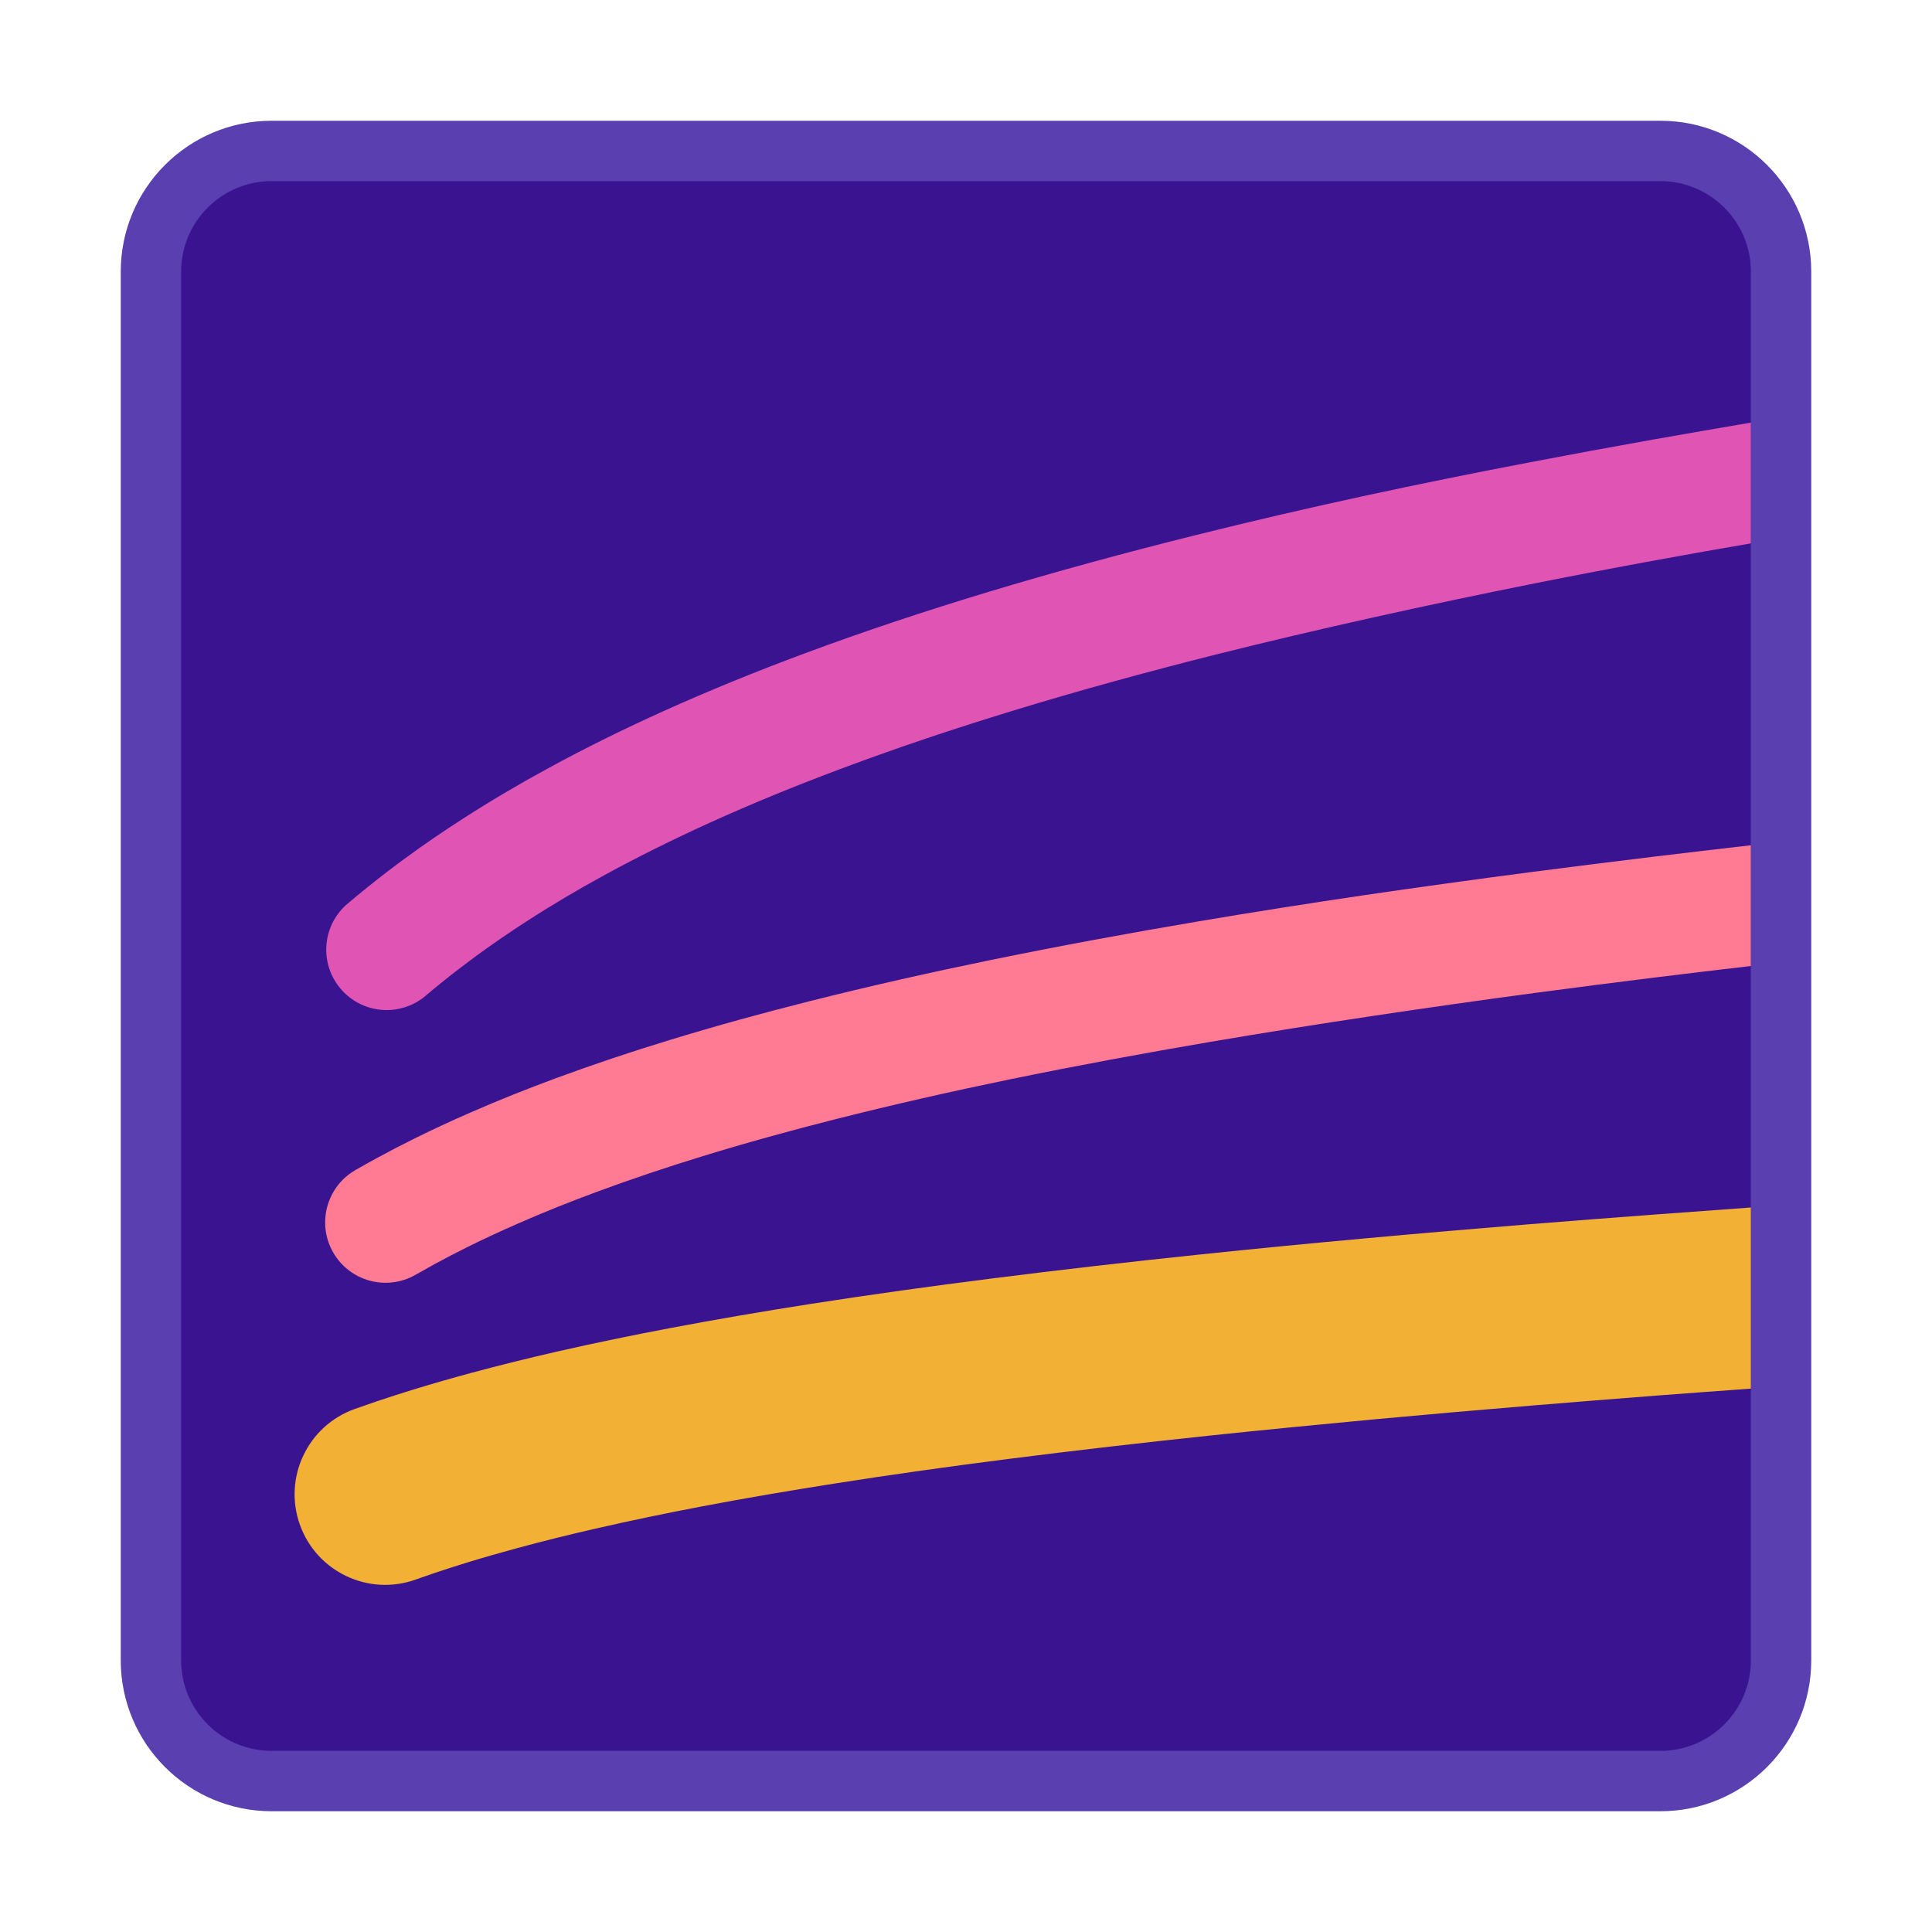
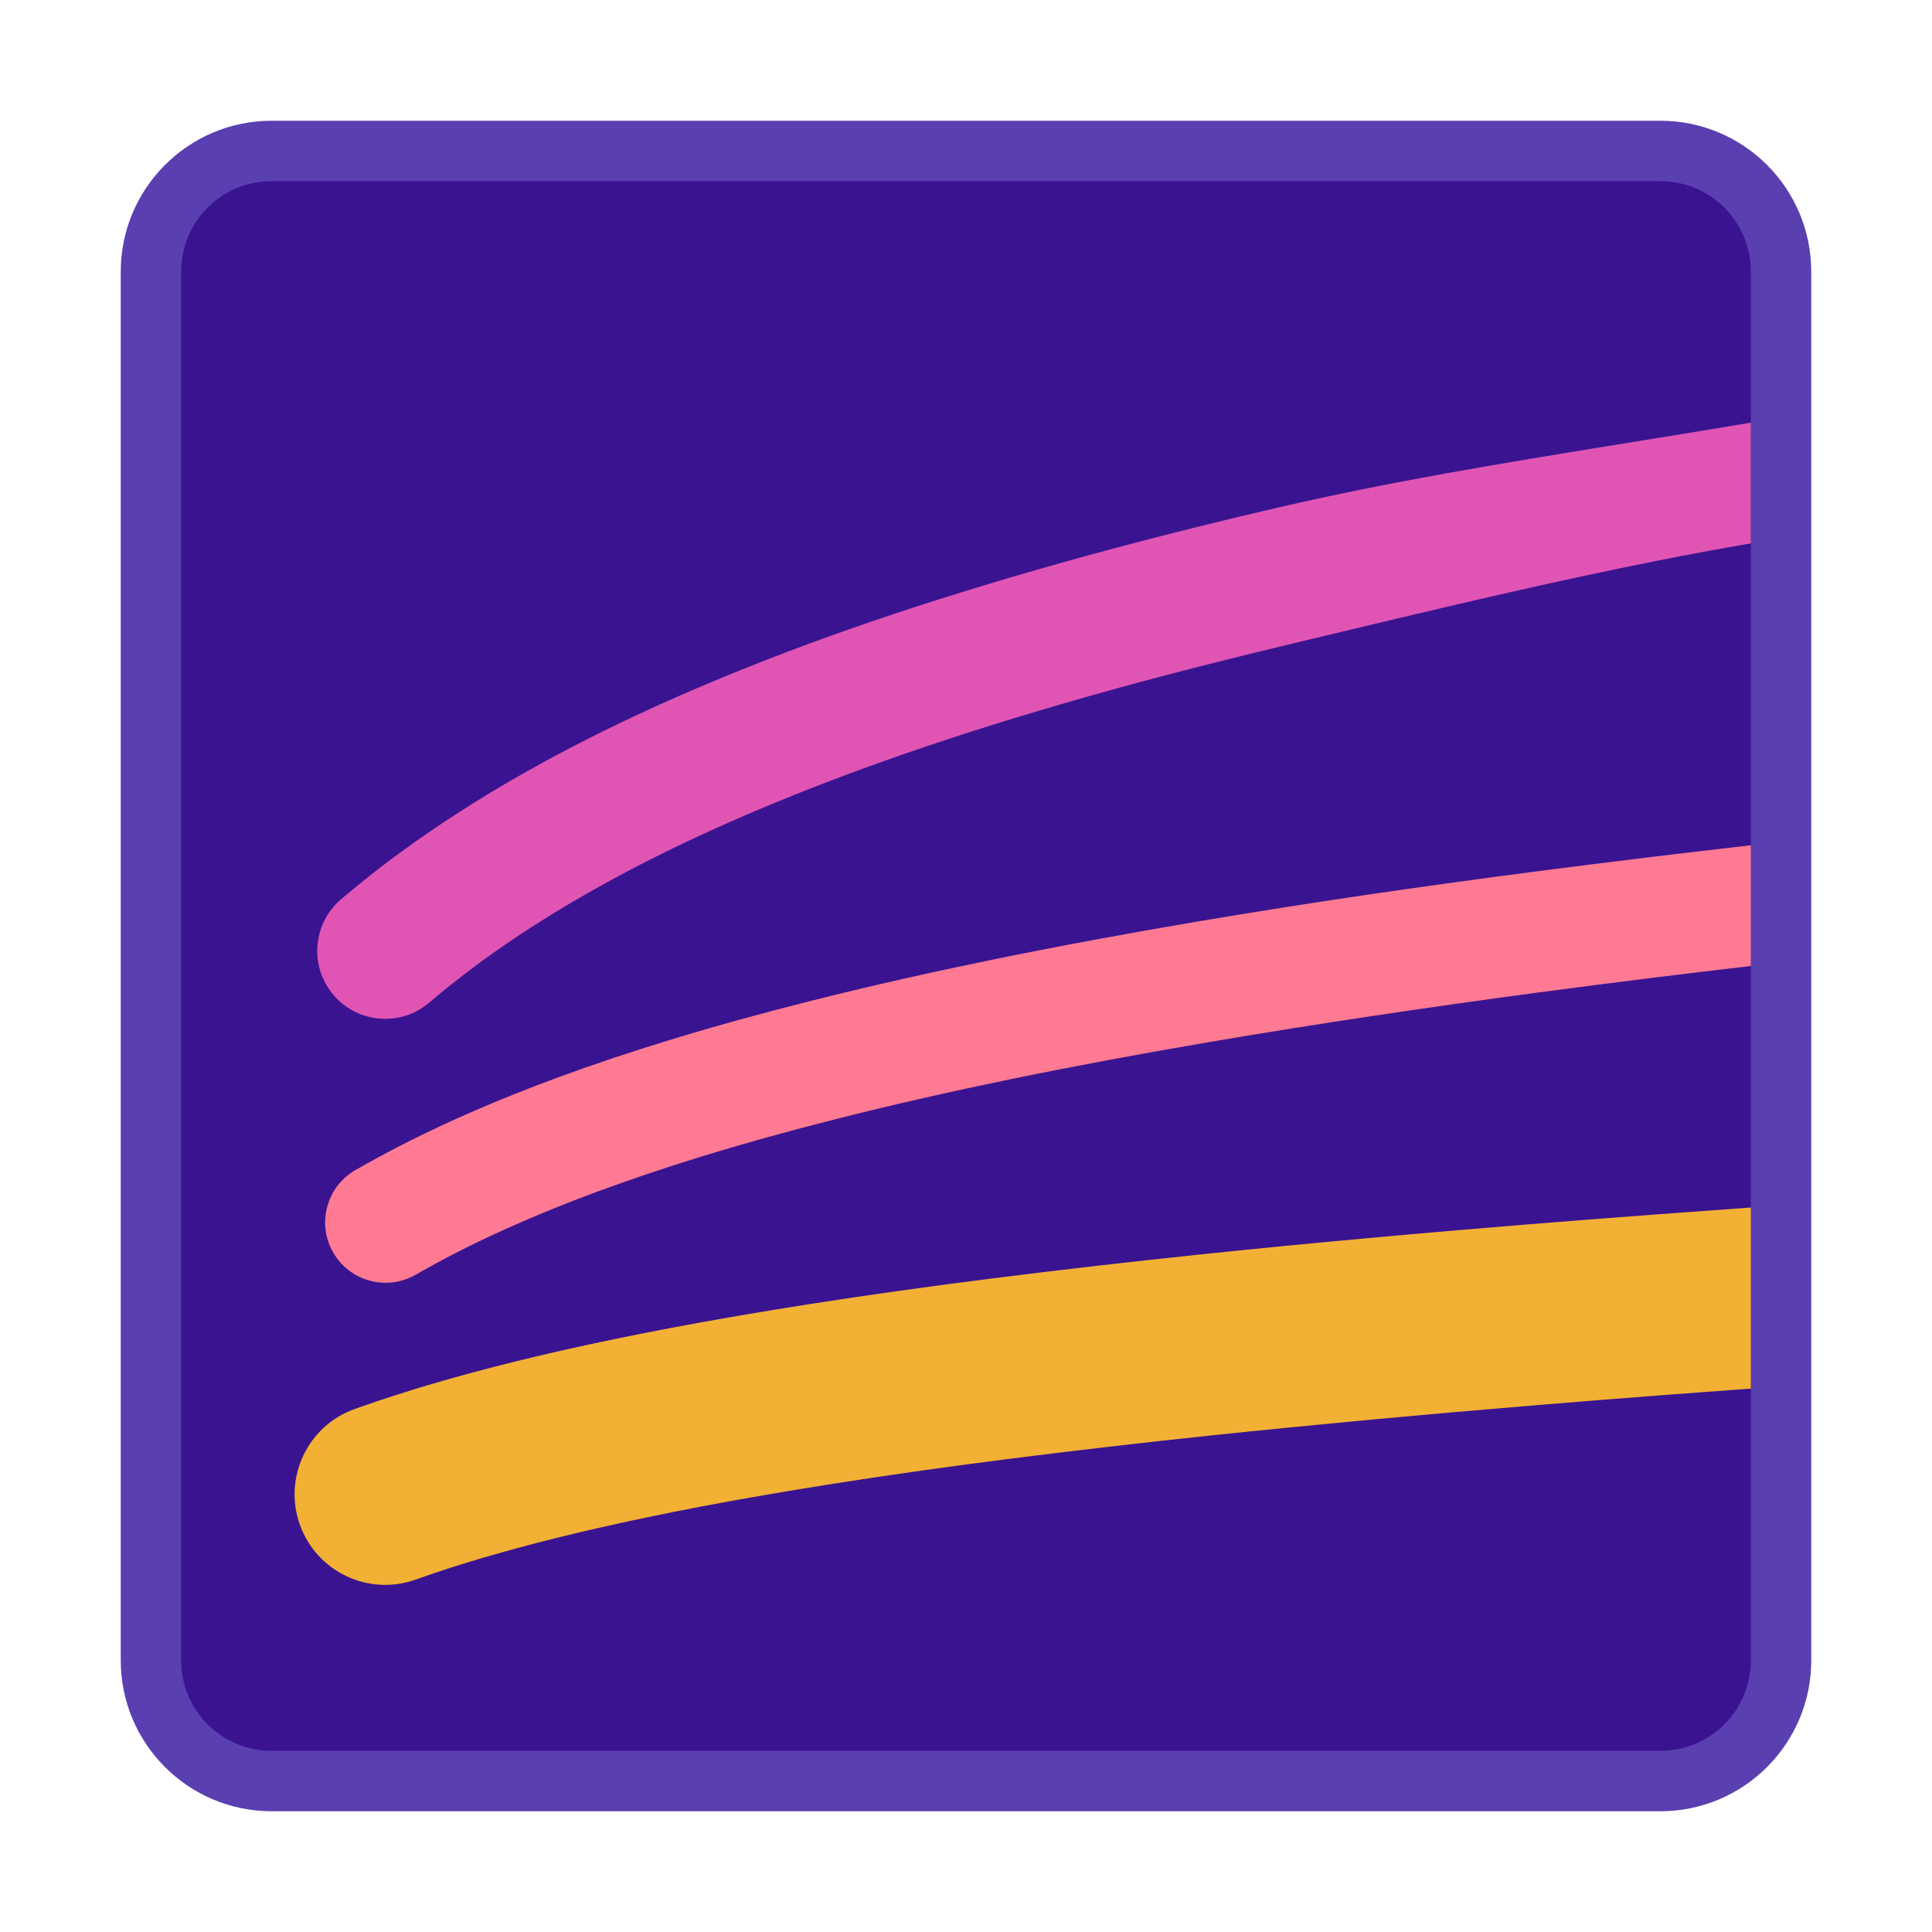
<svg xmlns="http://www.w3.org/2000/svg" width="32" height="32" viewBox="0 0 32 32">
  <rect id="rim" fill="#5a3fb0" x="2" y="2" width="28" height="28" rx="2.5" />
  <rect id="tile" fill="#3a1490" x="3" y="3" width="26" height="26" rx="1.5" />
-   <path id="h3" fill="#e055b4" d="M5.732 14.989 C5.853 14.885 5.975 14.785 6.096 14.688 C6.298 14.526 6.499 14.371 6.7 14.224 C7.022 13.988 7.342 13.769 7.662 13.564 C8.141 13.255 8.617 12.976 9.092 12.718 C9.725 12.373 10.355 12.065 10.982 11.782 C11.766 11.428 12.546 11.113 13.323 10.824 C14.334 10.448 15.341 10.116 16.344 9.812 C17.503 9.462 18.658 9.149 19.81 8.862 C20.733 8.632 21.653 8.418 22.573 8.219 C23.493 8.02 24.412 7.834 25.33 7.659 C26.019 7.527 26.707 7.4 27.395 7.278 C27.93 7.183 28.465 7.091 29 7 L29 9 C28.479 9.089 27.959 9.181 27.438 9.277 C26.769 9.399 26.1 9.527 25.432 9.66 C24.54 9.838 23.65 10.025 22.76 10.223 C21.871 10.421 20.982 10.629 20.095 10.852 C18.986 11.132 17.879 11.434 16.775 11.772 C15.819 12.064 14.865 12.382 13.916 12.738 C13.185 13.012 12.457 13.308 11.733 13.637 C11.154 13.901 10.577 14.185 10.003 14.499 C9.573 14.734 9.145 14.986 8.719 15.262 C8.435 15.445 8.152 15.639 7.87 15.846 C7.694 15.976 7.518 16.11 7.343 16.251 C7.238 16.335 7.133 16.422 7.028 16.511 A1 1 0 0 1 5.732 14.989Z" />
+   <path id="h3" fill="#e055b4" d="M5.651 14.893 C5.773 14.789 5.896 14.688 6.018 14.59 C6.221 14.426 6.424 14.271 6.627 14.123 C6.951 13.885 7.274 13.665 7.596 13.458 C8.078 13.147 8.558 12.866 9.035 12.606 C9.672 12.26 10.305 11.95 10.935 11.666 C11.723 11.311 12.506 10.995 13.286 10.704 C14.301 10.327 15.311 9.994 16.318 9.69 C17.479 9.338 18.637 9.025 19.793 8.737 C20.717 8.507 21.64 8.291 22.562 8.105 C23.484 7.919 24.404 7.757 25.324 7.603 C26.014 7.487 26.704 7.376 27.393 7.265 C27.929 7.178 28.464 7.091 29 7 L29 9 C28.48 9.089 27.96 9.186 27.441 9.289 C26.773 9.422 26.105 9.565 25.438 9.713 C24.549 9.912 23.66 10.121 22.772 10.333 C21.884 10.545 20.998 10.754 20.113 10.977 C19.006 11.255 17.902 11.558 16.802 11.894 C15.849 12.185 14.899 12.502 13.953 12.857 C13.225 13.13 12.501 13.426 11.78 13.753 C11.204 14.015 10.63 14.298 10.06 14.61 C9.633 14.844 9.208 15.095 8.785 15.368 C8.503 15.55 8.223 15.742 7.943 15.947 C7.769 16.076 7.595 16.209 7.421 16.349 C7.317 16.432 7.213 16.518 7.109 16.607 A1.125 1.125 0 0 1 5.651 14.893Z" />
  <path id="h2" fill="#ff7a92" d="M5.88 19.384 C6.002 19.314 6.122 19.246 6.243 19.181 C6.444 19.071 6.645 18.967 6.844 18.868 C7.164 18.709 7.482 18.562 7.799 18.424 C8.274 18.216 8.746 18.029 9.217 17.855 C9.844 17.624 10.467 17.417 11.089 17.227 C11.866 16.989 12.639 16.777 13.41 16.583 C14.413 16.33 15.412 16.106 16.409 15.901 C17.56 15.665 18.708 15.454 19.854 15.26 C20.771 15.105 21.687 14.961 22.602 14.826 C23.517 14.692 24.432 14.566 25.346 14.446 C26.032 14.357 26.717 14.271 27.402 14.188 C27.935 14.124 28.467 14.061 29 14 L29 16 C28.477 16.061 27.954 16.123 27.431 16.188 C26.759 16.271 26.087 16.357 25.416 16.447 C24.52 16.567 23.625 16.694 22.731 16.828 C21.837 16.962 20.943 17.104 20.051 17.256 C18.935 17.446 17.821 17.652 16.71 17.881 C15.746 18.08 14.785 18.297 13.828 18.54 C13.091 18.727 12.356 18.929 11.625 19.154 C11.04 19.334 10.457 19.529 9.878 19.743 C9.444 19.904 9.011 20.076 8.581 20.265 C8.295 20.39 8.009 20.522 7.726 20.663 C7.548 20.752 7.372 20.843 7.196 20.939 C7.09 20.997 6.985 21.056 6.88 21.116 A1 1 0 0 1 5.88 19.384Z" />
  <path id="fundamental" fill="#f2b035" d="M5.876 23.337 C5.998 23.294 6.12 23.251 6.242 23.21 C6.445 23.142 6.647 23.077 6.848 23.015 C7.17 22.916 7.489 22.825 7.807 22.739 C8.284 22.61 8.757 22.494 9.228 22.386 C9.855 22.243 10.479 22.115 11.101 21.997 C11.877 21.85 12.65 21.719 13.421 21.598 C14.423 21.442 15.421 21.303 16.418 21.177 C17.567 21.031 18.714 20.9 19.86 20.78 C20.776 20.684 21.691 20.595 22.606 20.512 C23.521 20.428 24.435 20.35 25.348 20.276 C26.033 20.221 26.718 20.168 27.403 20.117 C27.935 20.077 28.468 20.038 29 20 L29 23 C28.477 23.038 27.953 23.076 27.43 23.116 C26.758 23.168 26.086 23.221 25.414 23.277 C24.518 23.351 23.622 23.429 22.727 23.512 C21.832 23.596 20.938 23.683 20.045 23.777 C18.928 23.895 17.813 24.023 16.701 24.165 C15.737 24.288 14.775 24.422 13.817 24.573 C13.08 24.689 12.345 24.814 11.613 24.953 C11.028 25.065 10.446 25.185 9.867 25.318 C9.433 25.417 9.001 25.524 8.573 25.64 C8.288 25.717 8.004 25.798 7.722 25.885 C7.546 25.939 7.371 25.996 7.197 26.054 C7.092 26.09 6.988 26.126 6.884 26.163 A1.5 1.5 0 0 1 5.876 23.337Z" />
</svg>
